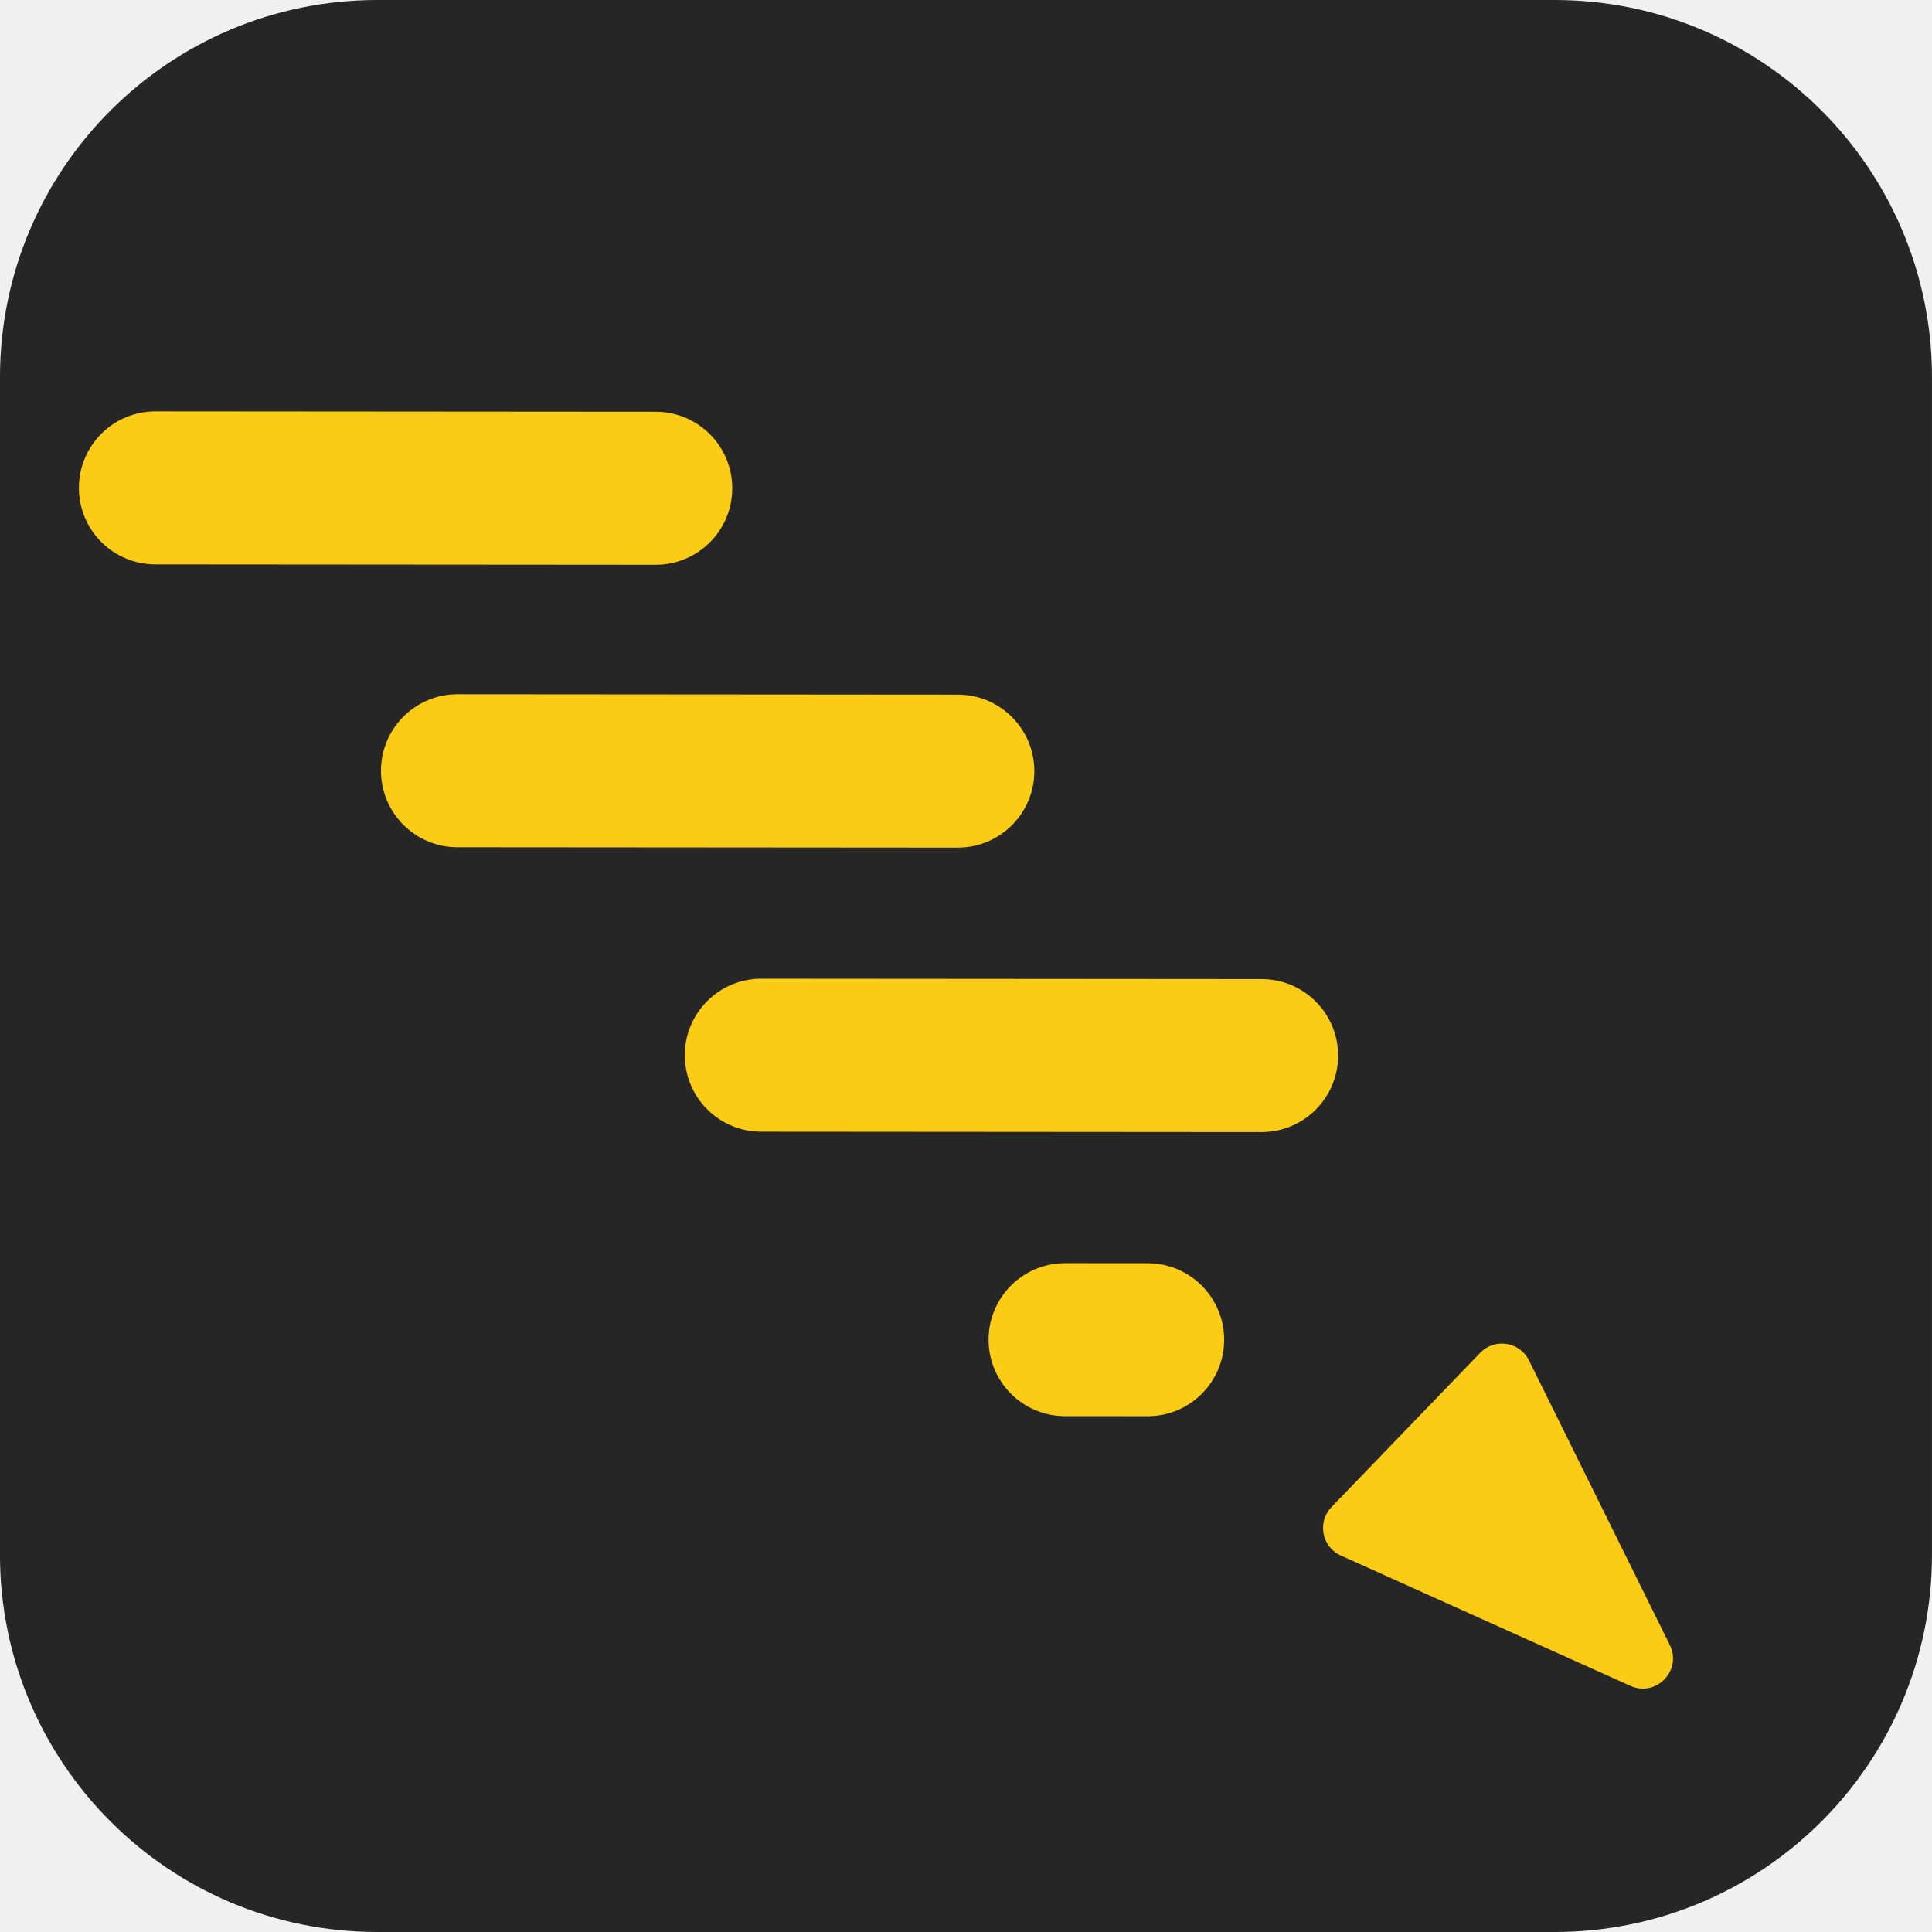
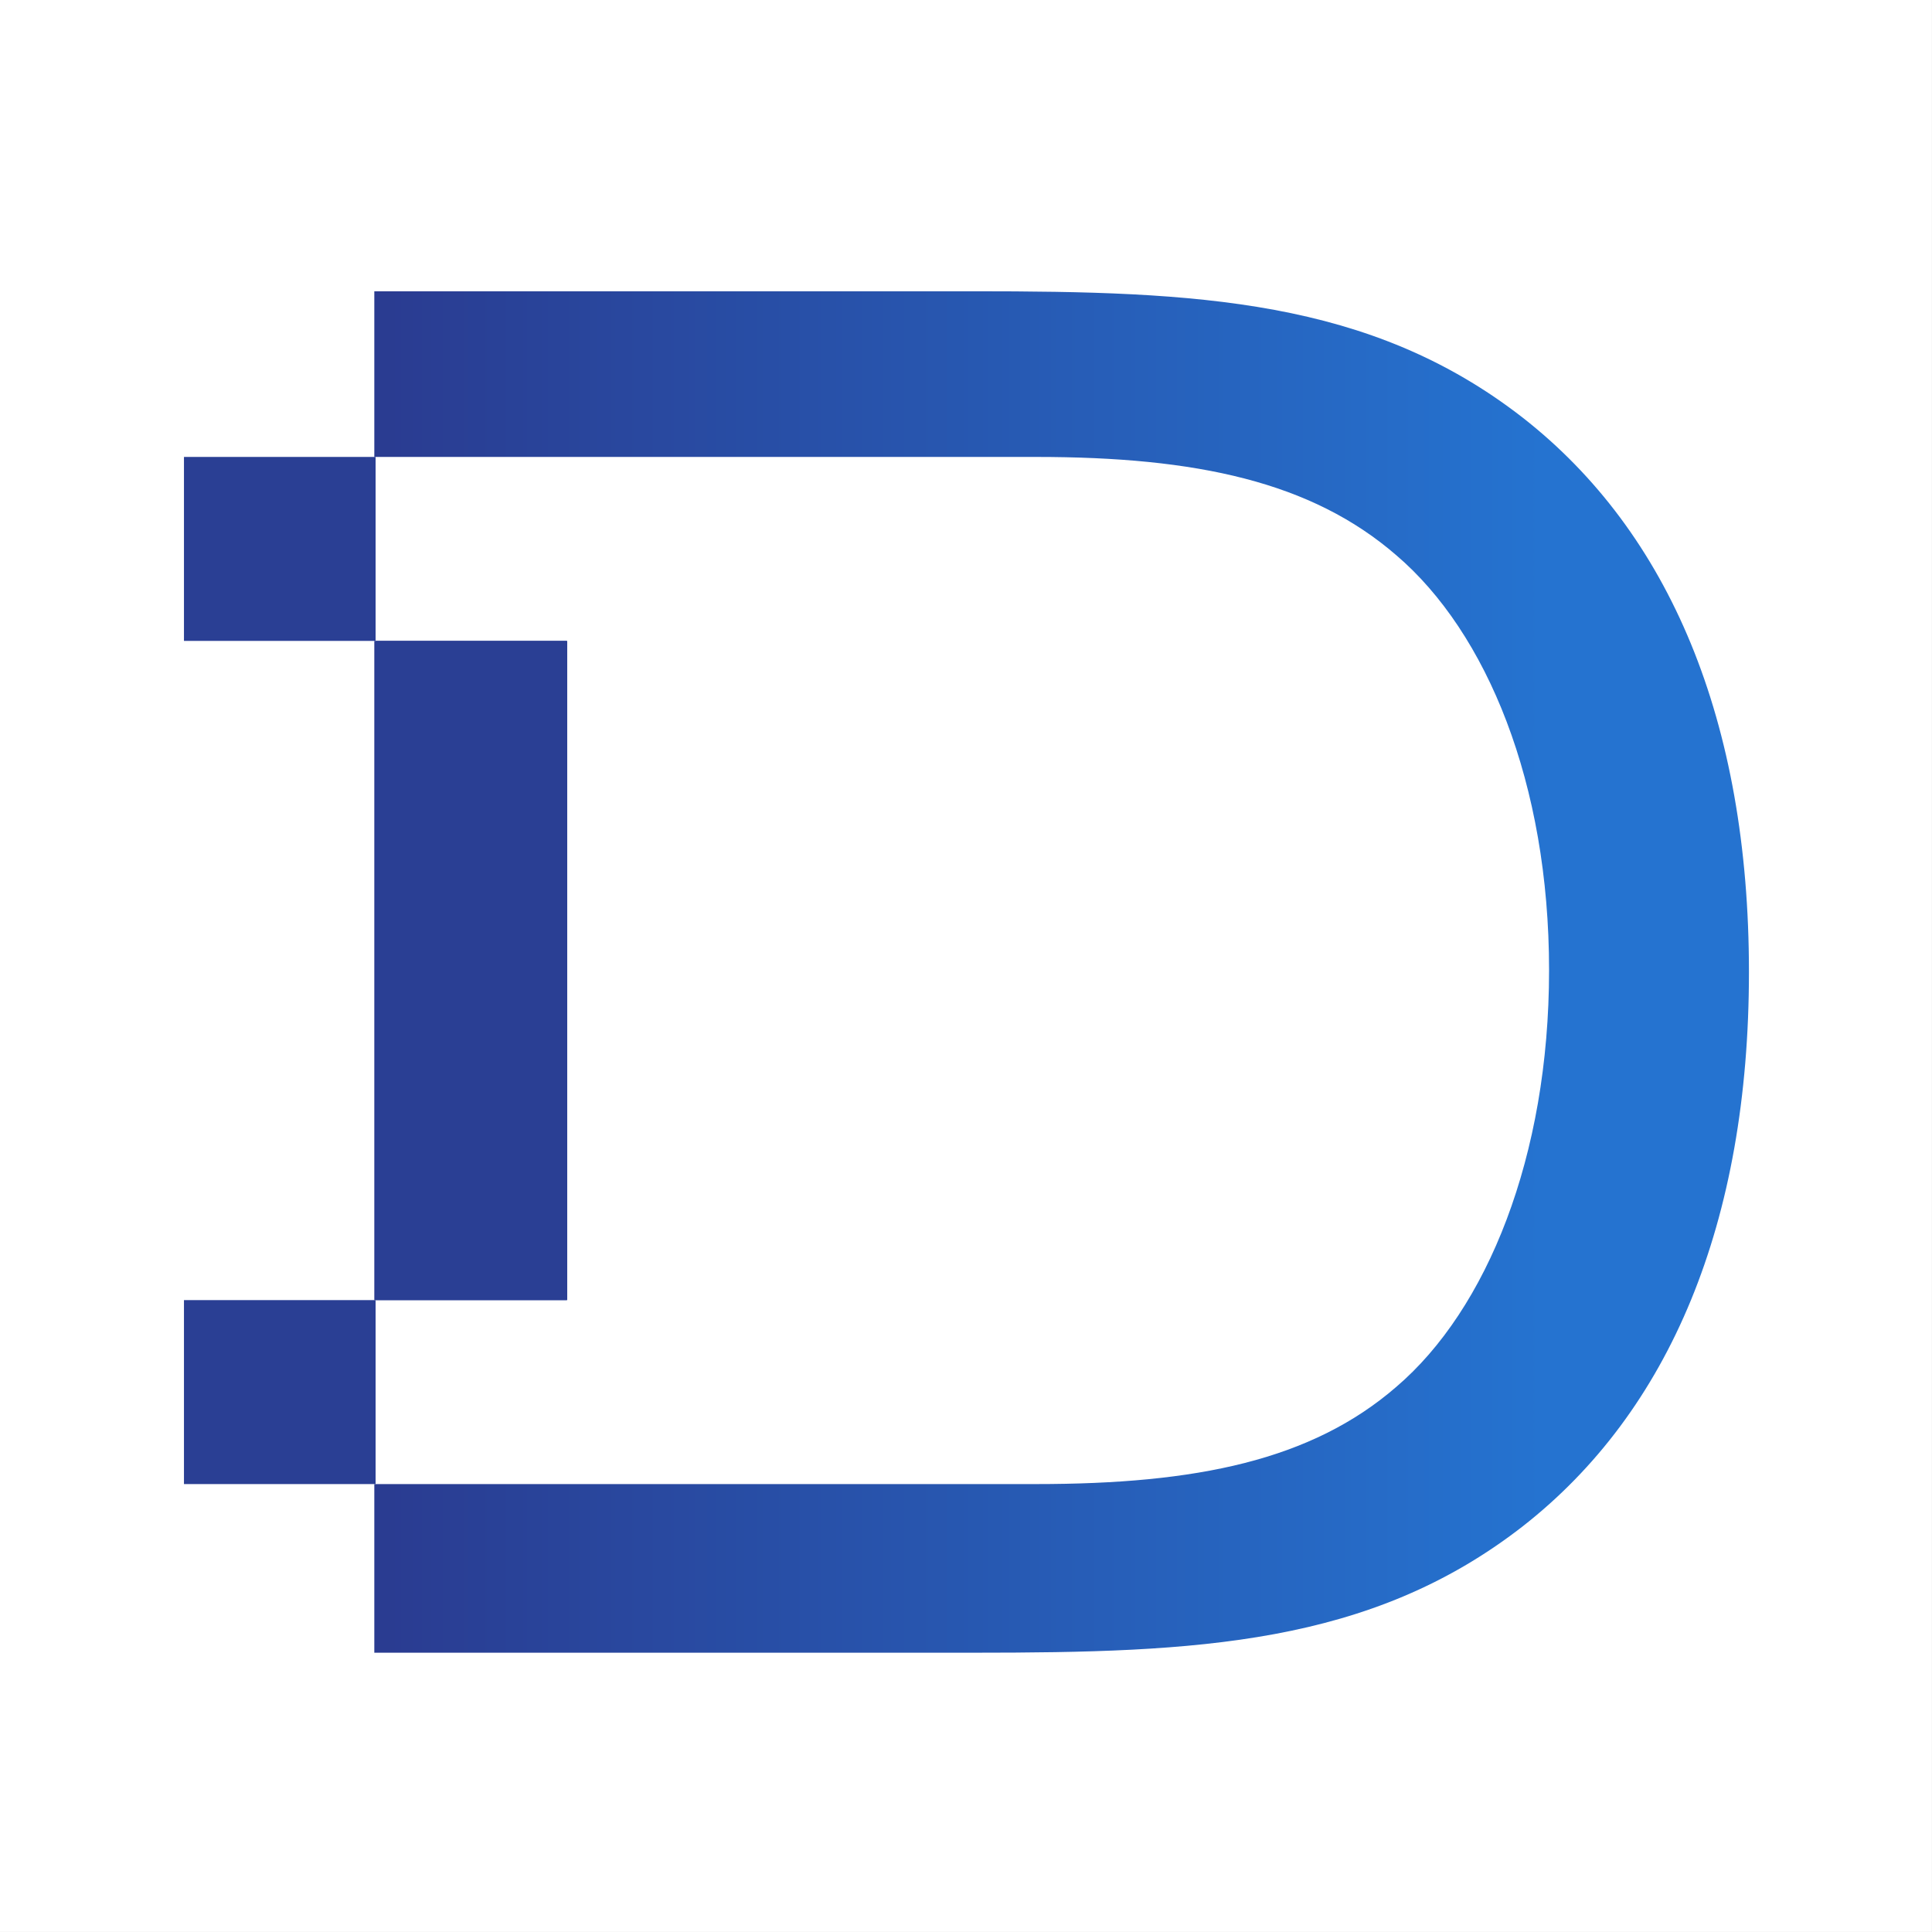
- <svg xmlns="http://www.w3.org/2000/svg" width="512" height="512" viewBox="0 0 512 512" fill="none">
-   <rect x="-0.006" y="-0" width="512" height="512" rx="100" fill="#262626" />
-   <rect x="20.93" y="109.01" width="173.138" height="40.543" rx="20.271" transform="rotate(0.0432252 20.9297 109.01)" fill="#FACC15" />
-   <rect x="100.982" y="183.969" width="173.138" height="40.543" rx="20.271" transform="rotate(0.0432252 100.982 183.969)" fill="#FACC15" />
-   <rect x="181.491" y="259.354" width="173.138" height="40.543" rx="20.271" transform="rotate(0.0432252 181.491 259.354)" fill="#FACC15" />
-   <rect x="261.998" y="334.739" width="62.431" height="40.543" rx="20.271" transform="rotate(0.0432252 261.998 334.739)" fill="#FACC15" />
-   <path d="M442.513 435.922C445.843 442.651 438.906 449.847 432.059 446.766L355.339 412.235C350.291 409.962 349.021 403.373 352.863 399.387L392.264 358.515C396.106 354.53 402.737 355.557 405.193 360.519L442.513 435.922Z" fill="#FACC15" />
+ <svg xmlns="http://www.w3.org/2000/svg" width="612" height="612" viewBox="0 0 612 612" fill="none">
+   <rect width="611.886" height="611.886" fill="white" />
+   <path d="M308.517 92.266C379 92.266 433.953 94.656 482.336 132.287C528.927 168.723 554.014 228.455 554.014 307.898C554.014 387.341 528.927 447.073 482.336 483.51C433.953 521.141 379 523.529 308.517 523.529H118.57V470.111H328.229C379 470.111 415.436 462.603 442.315 439.308C470.987 414.818 490.698 366.435 490.698 307.301C490.698 248.166 470.987 200.381 442.315 175.892C415.436 152.596 379 144.743 328.229 144.743H118.57V92.266H308.517ZM179.496 411.836H118.57V203.018H179.496V411.836Z" fill="url(#paint0_linear_4945_54)" />
+   <path d="M58.275 203.018L118.978 203.018V173.881V144.743L58.275 144.743V203.018Z" fill="#2A3F94" />
+   <path d="M58.275 470.111H118.978V440.974V411.836H58.275V470.111Z" fill="#2A3F94" />
+   <path d="M118.979 203.018L179.681 203.018V411.836H118.979V307.427V203.018Z" fill="#2A3F94" />
+   <defs>
+     <linearGradient id="paint0_linear_4945_54" x1="110.448" y1="301.909" x2="555.421" y2="301.909" gradientUnits="userSpaceOnUse">
+       <stop stop-color="#2A3A8F" />
+       <stop offset="0.851" stop-color="#2573D0" />
+     </linearGradient>
+   </defs>
</svg>
